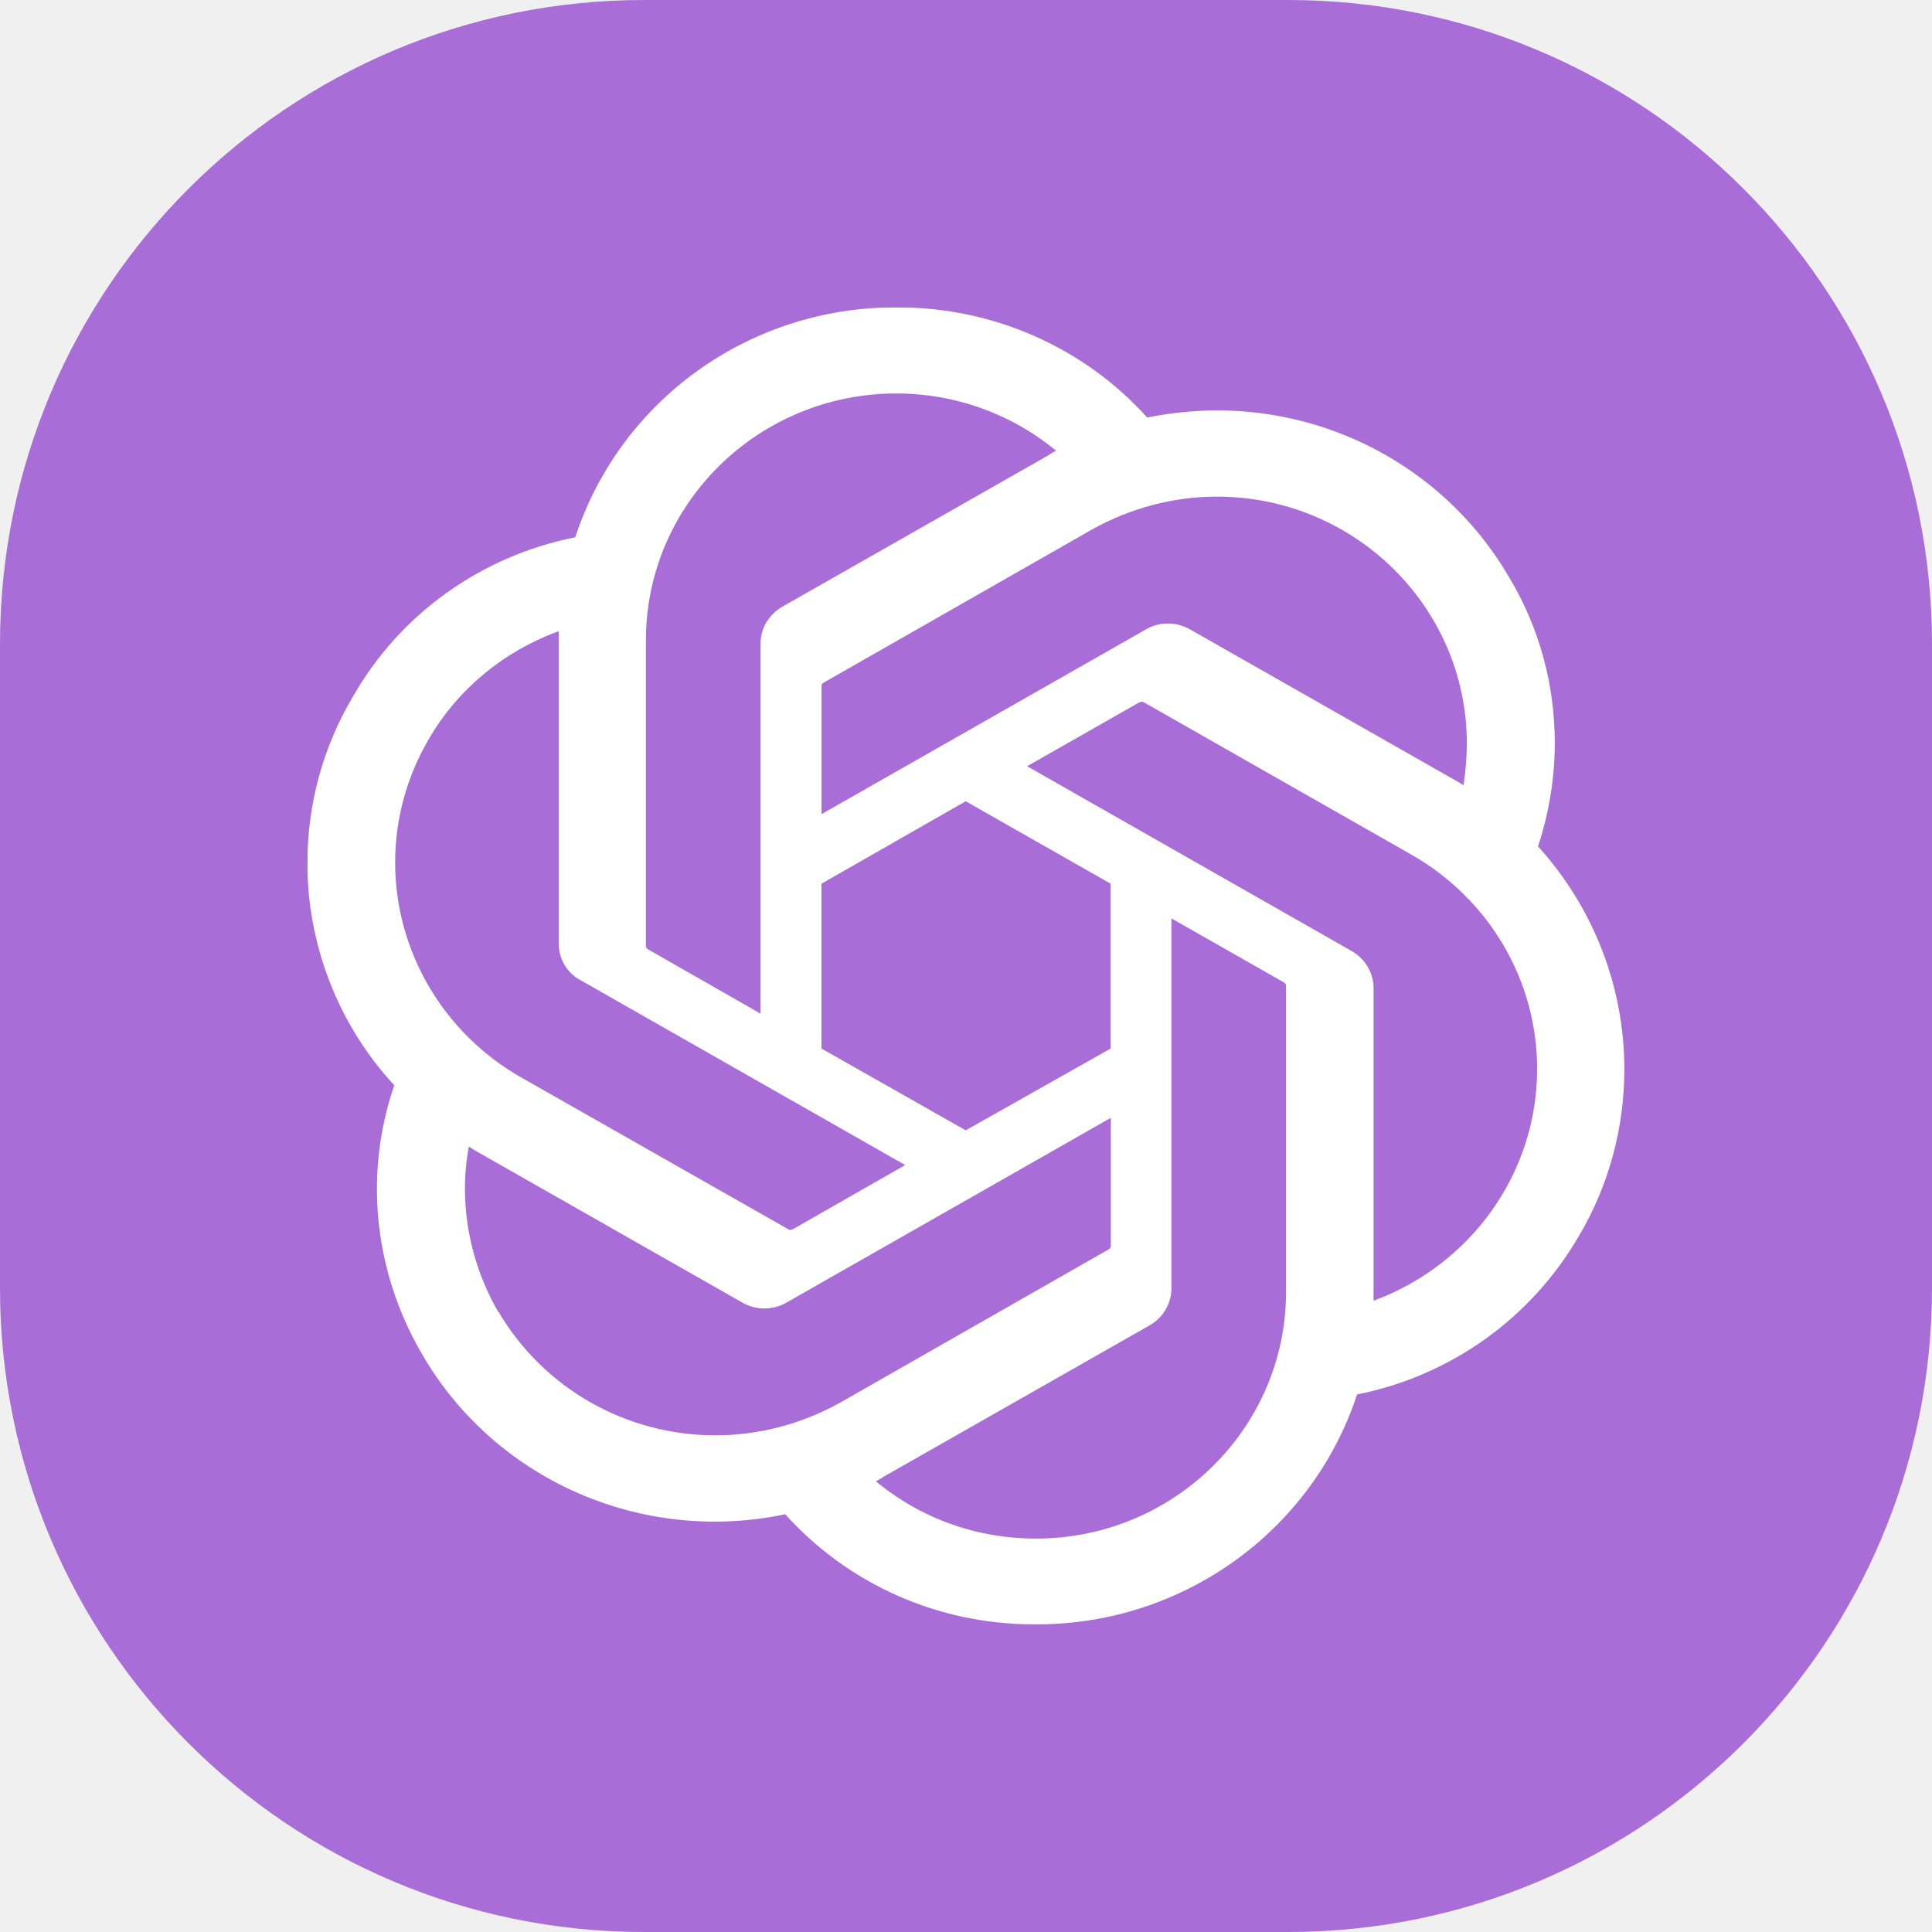
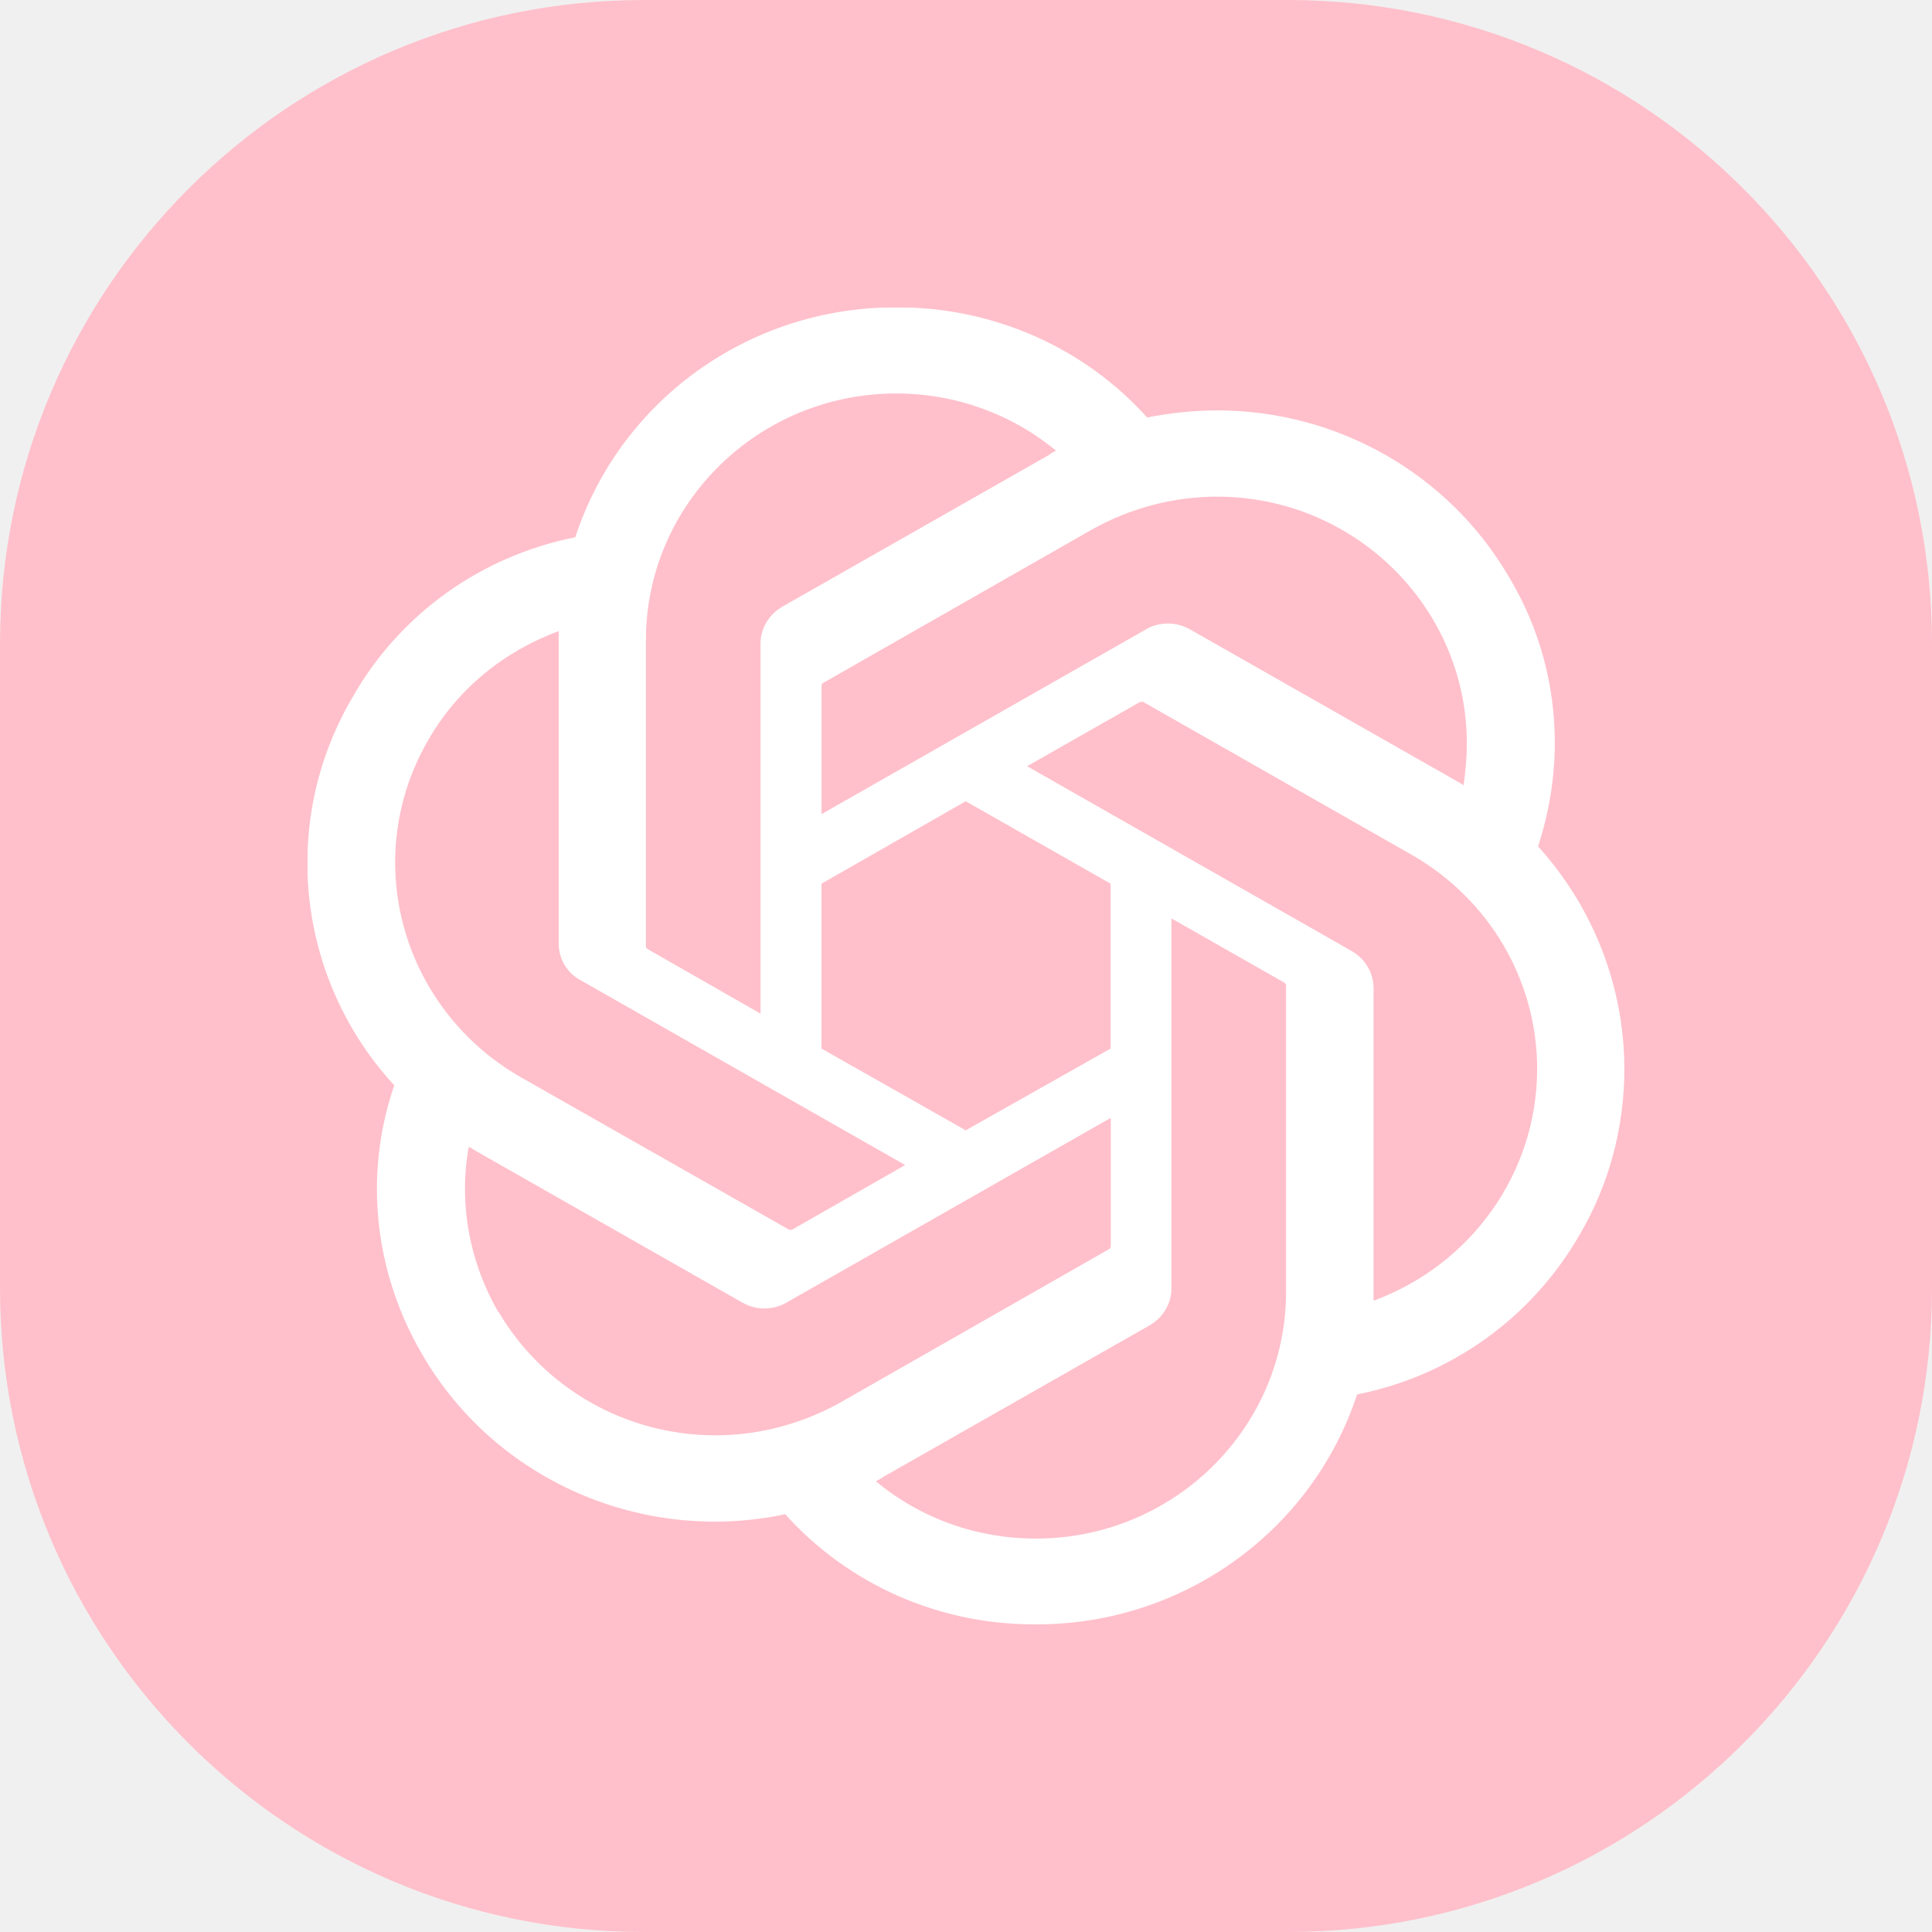
<svg xmlns="http://www.w3.org/2000/svg" xmlns:xlink="http://www.w3.org/1999/xlink" width="30" height="30" viewBox="0 0 30 30" fill="none">
  <defs>
    <rect id="path_0" x="0" y="0" width="30" height="30" />
    <rect id="path_1" x="0" y="0" width="20.455" height="20.455" />
  </defs>
  <g opacity="1" transform="translate(0 0)  rotate(0 15 15)">
-     <rect fill="#a96dd8" opacity="1" transform="translate(0 0)  rotate(0 15 15)" x="0" y="0" width="30" height="30" rx="10" />
+     <rect fill="pink" opacity="1" transform="translate(0 0)  rotate(0 15 15)" x="0" y="0" width="30" height="30" rx="10" />
    <mask id="bg-mask-0" fill="white">
      <use xlink:href="#path_0" />
    </mask>
    <g mask="url(#bg-mask-0)">
      <g opacity="1" transform="translate(4.772727 4.772727)  rotate(0 10.22727 10.22727)">
        <mask id="bg-mask-1" fill="white">
          <use xlink:href="#path_1" />
        </mask>
        <g mask="url(#bg-mask-1)">
          <path id="分组 1" fill-rule="evenodd" style="fill:#ffffff" transform="translate(0 0)  rotate(0 10.22727 10.22727)" opacity="1" d="M19.11 8.37L19.11 8.37C19.28 7.85 19.37 7.31 19.37 6.76C19.37 5.86 19.13 4.97 18.66 4.19C17.73 2.59 16 1.6 14.13 1.6C13.76 1.6 13.4 1.64 13.04 1.71C12.06 0.62 10.65 0 9.17 0L9.14 0L9.13 0C6.86 0 4.86 1.44 4.16 3.57C2.7 3.86 1.44 4.76 0.71 6.04C0.24 6.83 0 7.72 0 8.63C0 9.9 0.48 11.14 1.35 12.08C1.17 12.6 1.08 13.15 1.08 13.69C1.08 14.6 1.33 15.49 1.79 16.27C2.92 18.21 5.2 19.21 7.42 18.74C8.4 19.83 9.8 20.45 11.28 20.45L11.31 20.45L11.33 20.45C13.59 20.45 15.6 19.01 16.3 16.88C17.76 16.59 19.01 15.69 19.75 14.41C20.21 13.63 20.45 12.74 20.45 11.83C20.45 10.55 19.97 9.32 19.11 8.37Z M8.947 18.158C8.907 18.188 8.867 18.208 8.827 18.228C9.527 18.808 10.397 19.118 11.307 19.118L11.317 19.118C13.457 19.118 15.197 17.398 15.197 15.288L15.197 10.528C15.197 10.508 15.177 10.488 15.157 10.478L13.417 9.488L13.417 15.238C13.417 15.468 13.287 15.688 13.077 15.808L8.947 18.158Z M8.277 17.005L12.447 14.625C12.466 14.615 12.476 14.595 12.476 14.575L12.476 14.575L12.476 12.585L7.437 15.455C7.227 15.575 6.967 15.575 6.757 15.455L2.627 13.105C2.587 13.085 2.537 13.045 2.507 13.035C2.467 13.245 2.447 13.465 2.447 13.685C2.447 14.355 2.627 15.015 2.967 15.605L2.967 15.595C3.667 16.785 4.947 17.515 6.337 17.515C7.017 17.515 7.687 17.335 8.277 17.005Z M3.903 5.168C3.903 5.128 3.903 5.068 3.903 5.028C3.053 5.338 2.333 5.928 1.883 6.708L1.883 6.708C1.543 7.288 1.363 7.948 1.363 8.618C1.363 9.988 2.103 11.258 3.303 11.948L7.473 14.318C7.493 14.328 7.513 14.328 7.533 14.318L9.283 13.318L4.243 10.448C4.033 10.338 3.903 10.118 3.903 9.878L3.903 9.878L3.903 5.168Z M17.156 8.505L12.976 6.125C12.956 6.125 12.936 6.125 12.916 6.135L11.176 7.125L16.216 9.995C16.426 10.115 16.556 10.335 16.556 10.575C16.556 10.575 16.556 10.575 16.556 10.575L16.556 15.425C18.076 14.865 19.096 13.435 19.096 11.825C19.096 10.455 18.356 9.195 17.156 8.505Z M8.014 5.829C7.994 5.839 7.984 5.859 7.984 5.879L7.984 5.879L7.984 7.869L13.024 4.999C13.124 4.939 13.244 4.909 13.364 4.909C13.484 4.909 13.594 4.939 13.704 4.999L17.834 7.349C17.874 7.369 17.914 7.399 17.954 7.419L17.954 7.419C17.984 7.209 18.004 6.989 18.004 6.769C18.004 4.659 16.264 2.939 14.124 2.939C13.444 2.939 12.774 3.119 12.184 3.449L8.014 5.829Z M9.147 1.337C6.997 1.337 5.257 3.057 5.257 5.167L5.257 9.927C5.257 9.947 5.277 9.957 5.287 9.967L7.037 10.967L7.037 5.227L7.037 5.217C7.037 4.987 7.167 4.767 7.377 4.647L11.507 2.297C11.547 2.267 11.597 2.237 11.627 2.227C10.927 1.647 10.047 1.337 9.147 1.337Z M7.983 11.509L10.223 12.779L12.473 11.509L12.473 8.949L10.223 7.669L7.983 8.949L7.983 11.509Z " />
        </g>
      </g>
    </g>
  </g>
</svg>
